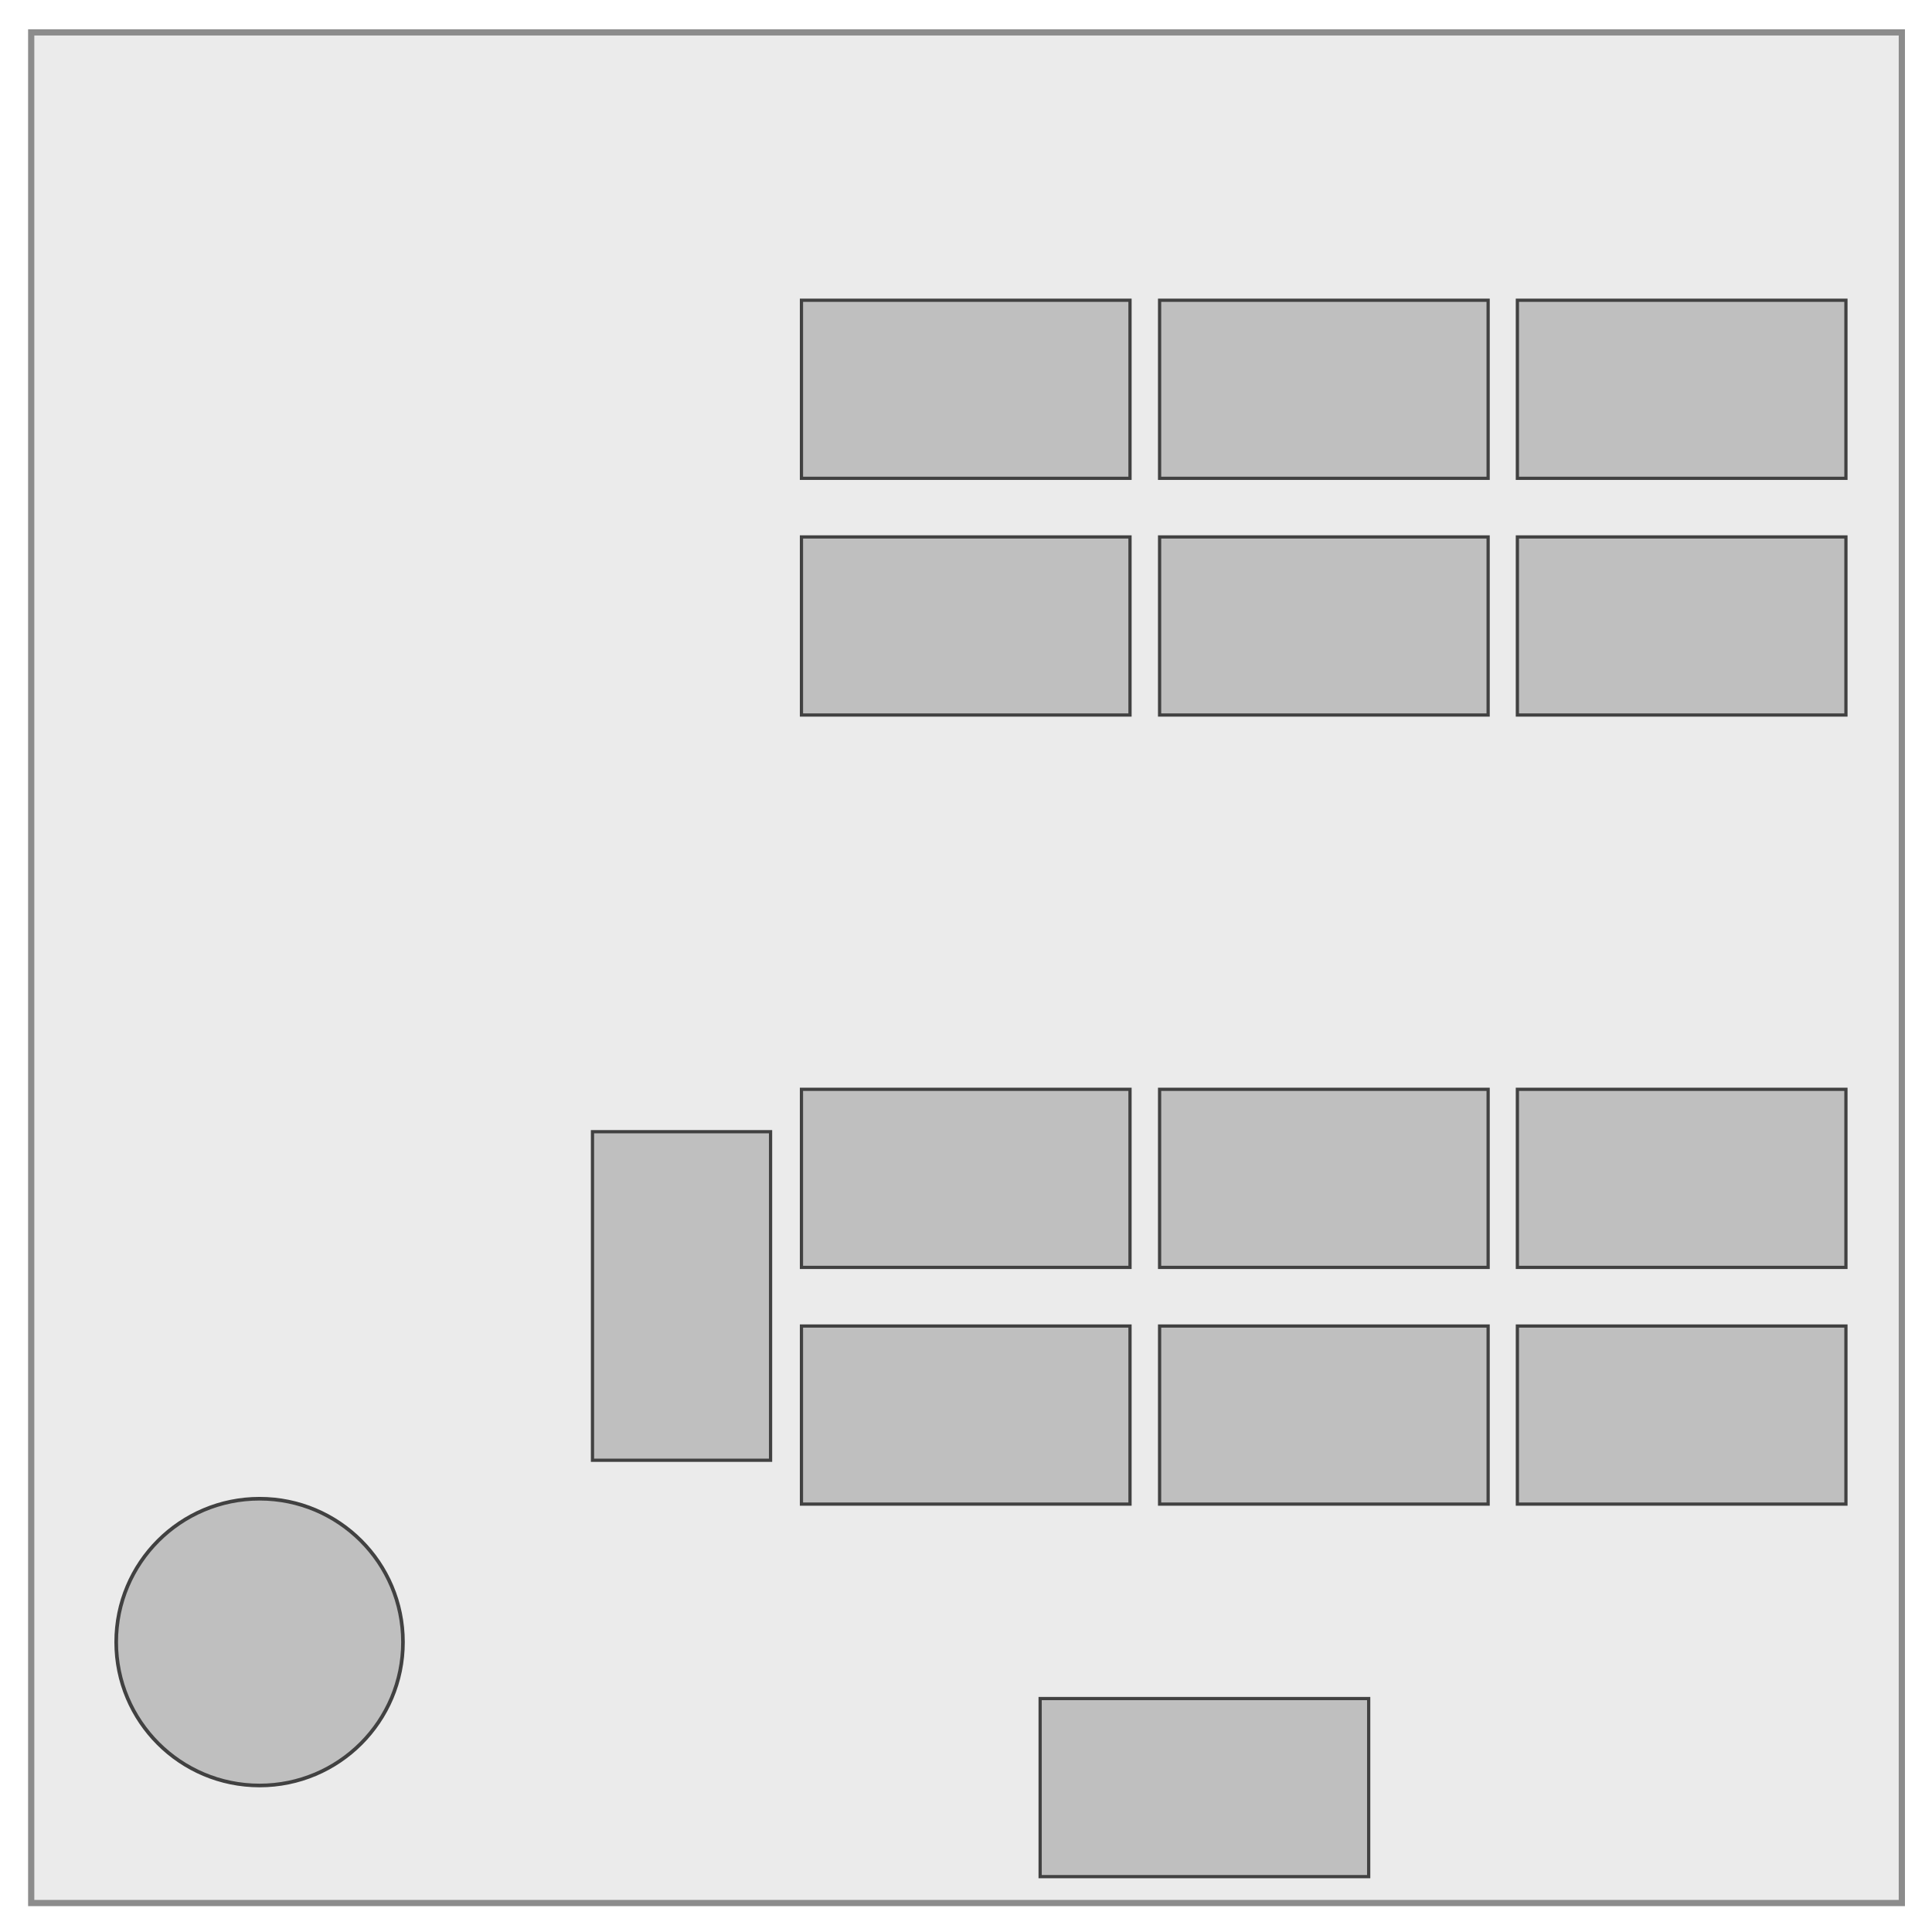
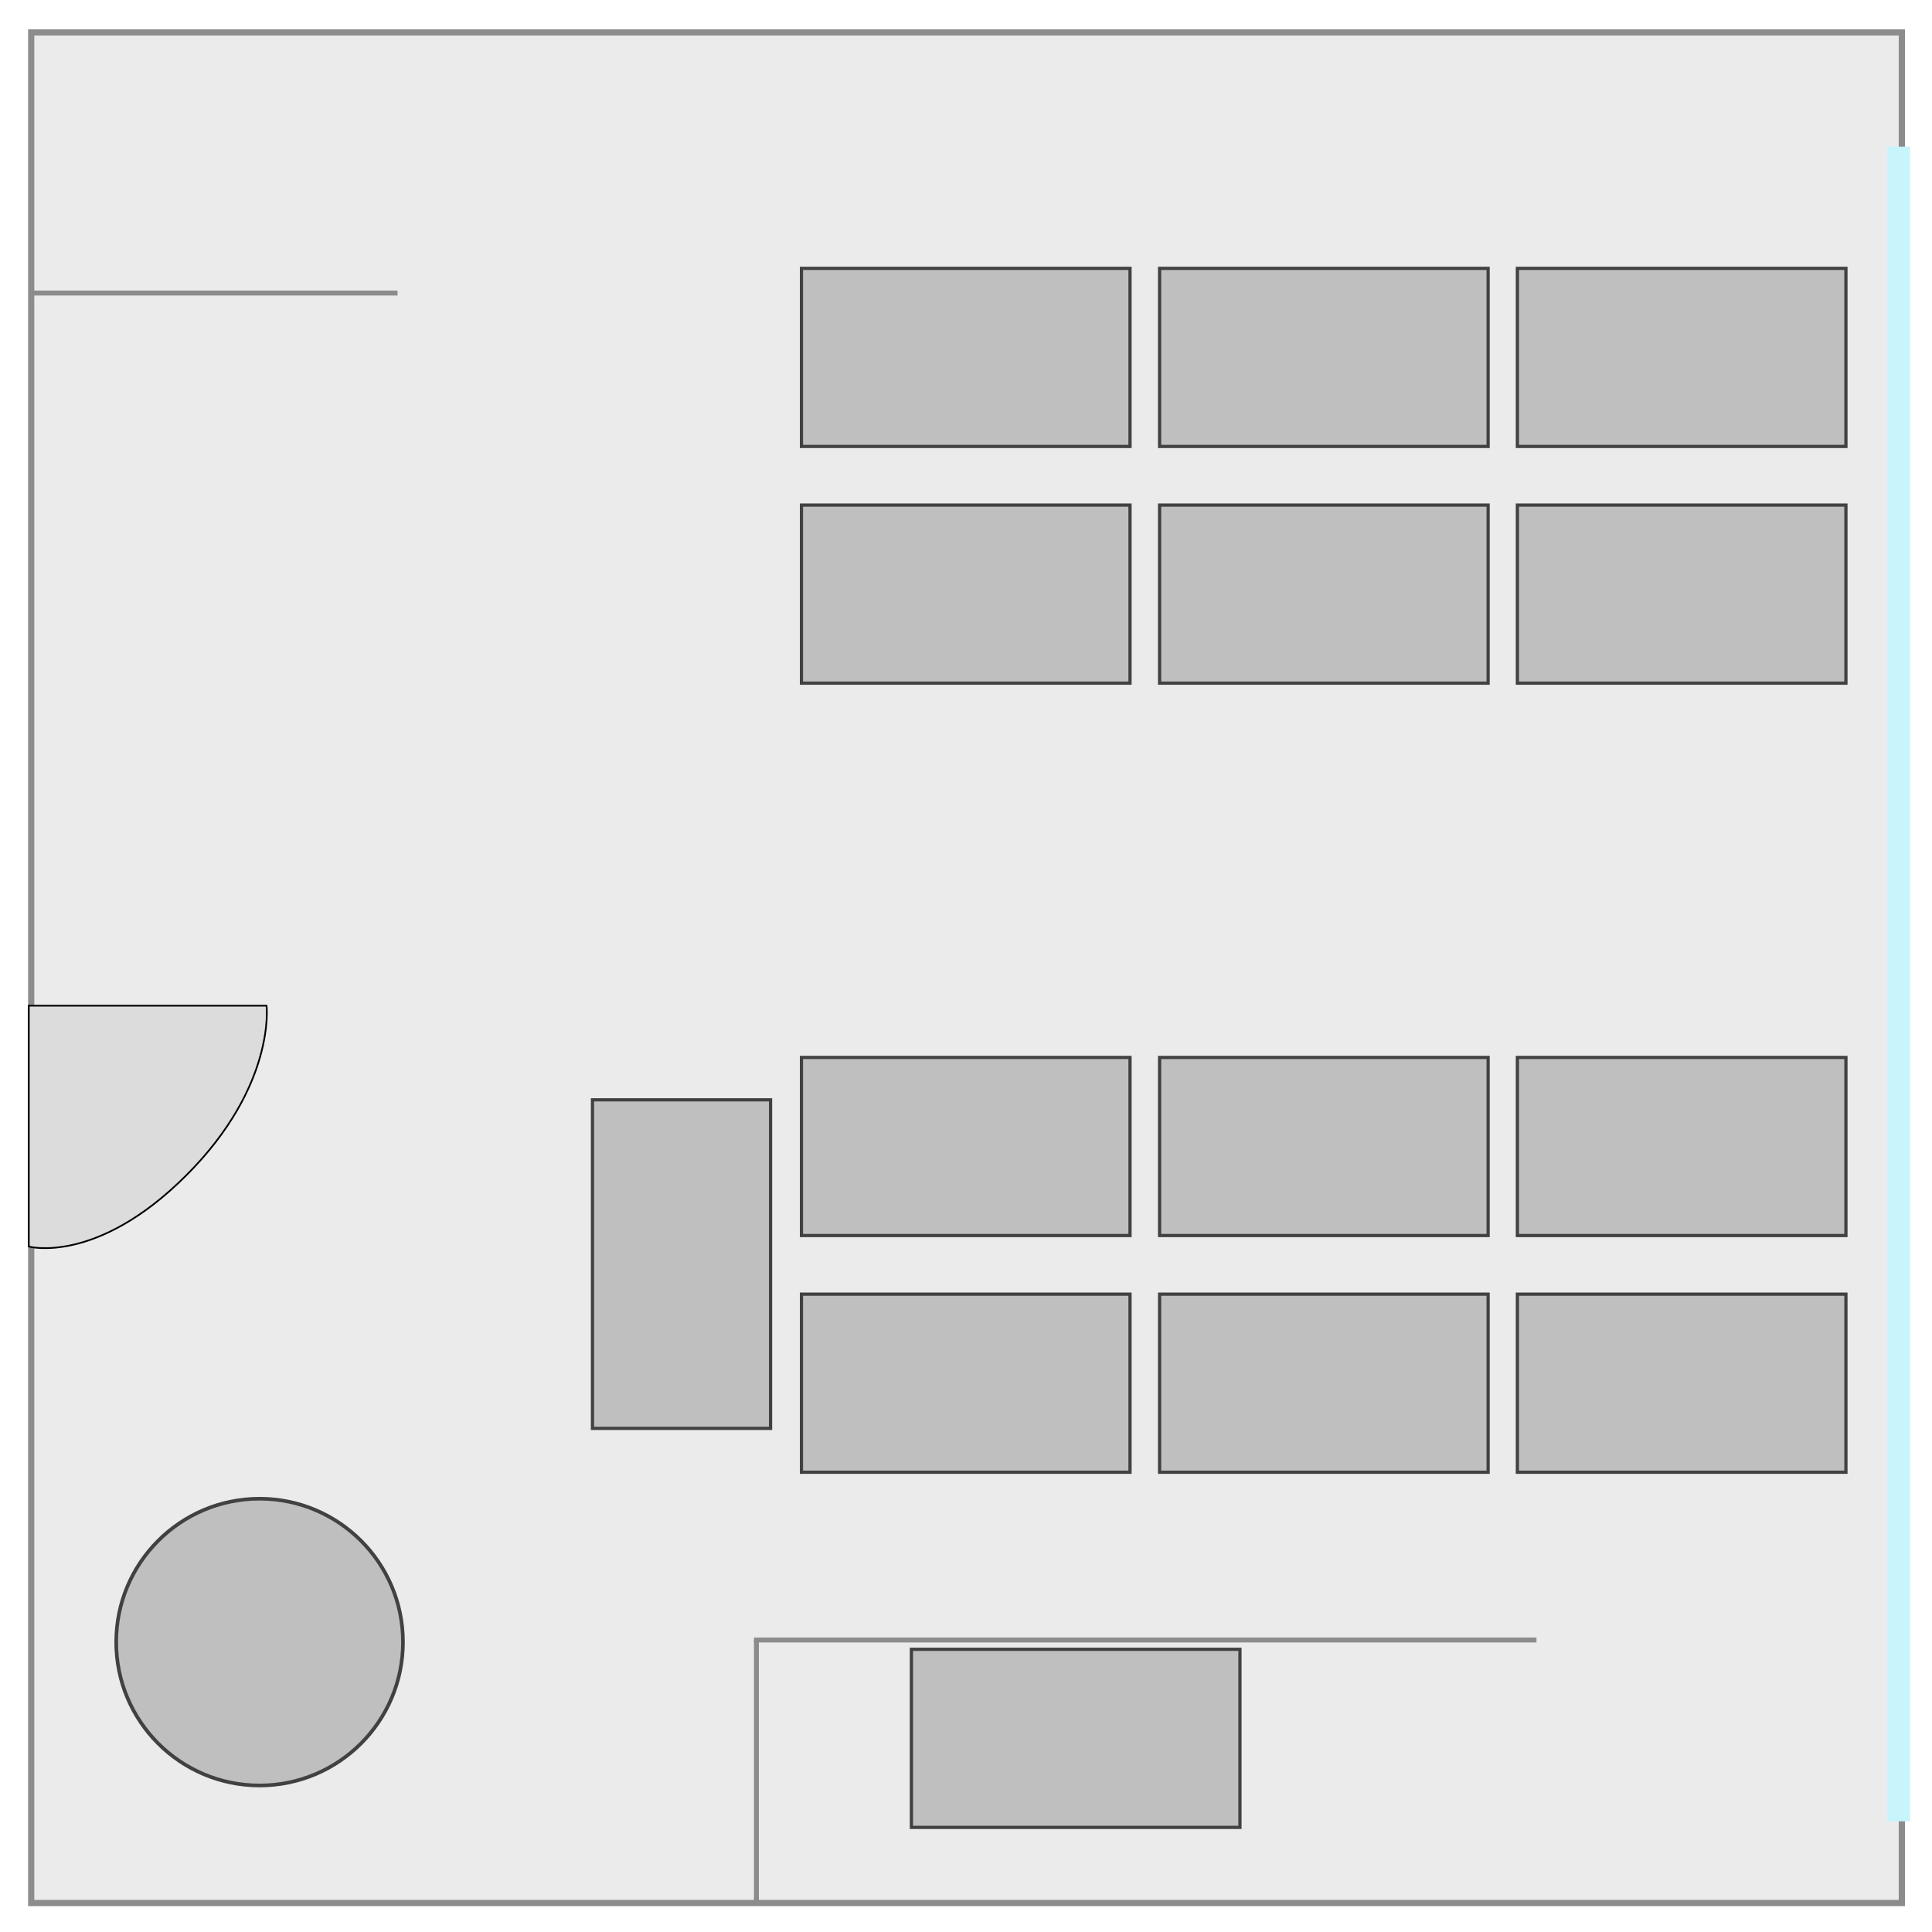
<svg xmlns="http://www.w3.org/2000/svg" width="300mm" height="300mm" viewBox="0 0 300 300" version="1.1" id="svg1">
  <defs id="defs1" />
  <g id="layer1">
    <rect style="color:#000000;overflow:visible;opacity:1;fill:#ebebeb;fill-opacity:1;stroke:#8c8c8c;stroke-width:0.965;stroke-dasharray:none;stroke-opacity:1" id="rect1" width="290.472" height="290.472" x="4.845" y="5.03" />
-     <rect style="color:#000000;overflow:visible;opacity:1;fill:#bfbfbf;fill-opacity:1;stroke:#414141;stroke-width:0.502;stroke-dasharray:none;stroke-opacity:1" id="rect2" class="desk" width="51.016" height="27.653" x="124.451" y="46.62" />
-     <rect style="color:#000000;overflow:visible;fill:#bfbfbf;fill-opacity:1;stroke:#414141;stroke-width:0.502;stroke-dasharray:none;stroke-opacity:1" id="rect2-5" class="desk" width="51.016" height="27.653" x="180.061" y="46.62" />
-     <rect style="color:#000000;overflow:visible;fill:#bfbfbf;fill-opacity:1;stroke:#414141;stroke-width:0.502;stroke-dasharray:none;stroke-opacity:1" id="rect2-5-2" class="desk" width="51.016" height="27.653" x="235.618" y="46.62" />
-     <rect style="color:#000000;overflow:visible;fill:#bfbfbf;fill-opacity:1;stroke:#414141;stroke-width:0.502;stroke-dasharray:none;stroke-opacity:1" id="rect2-7" class="desk" width="51.016" height="27.653" x="124.451" y="83.375" />
-     <rect style="color:#000000;overflow:visible;fill:#bfbfbf;fill-opacity:1;stroke:#414141;stroke-width:0.502;stroke-dasharray:none;stroke-opacity:1" id="rect2-5-0" class="desk" width="51.016" height="27.653" x="180.061" y="83.375" />
-     <rect style="color:#000000;overflow:visible;fill:#bfbfbf;fill-opacity:1;stroke:#414141;stroke-width:0.502;stroke-dasharray:none;stroke-opacity:1" id="rect2-5-2-9" class="desk" width="51.016" height="27.653" x="235.618" y="83.375" />
-     <rect style="color:#000000;overflow:visible;fill:#bfbfbf;fill-opacity:1;stroke:#414141;stroke-width:0.502;stroke-dasharray:none;stroke-opacity:1" id="rect2-6" class="desk" width="51.016" height="27.653" x="124.451" y="169.148" />
-     <rect style="color:#000000;overflow:visible;fill:#bfbfbf;fill-opacity:1;stroke:#414141;stroke-width:0.502;stroke-dasharray:none;stroke-opacity:1" id="rect2-6-3" class="desk" width="27.653" height="51.016" x="92" y="175.731" />
-     <rect style="color:#000000;overflow:visible;fill:#bfbfbf;fill-opacity:1;stroke:#414141;stroke-width:0.502;stroke-dasharray:none;stroke-opacity:1" id="rect2-5-26" class="desk" width="51.016" height="27.653" x="180.061" y="169.148" />
-     <rect style="color:#000000;overflow:visible;fill:#bfbfbf;fill-opacity:1;stroke:#414141;stroke-width:0.502;stroke-dasharray:none;stroke-opacity:1" id="rect2-5-2-1" class="desk" width="51.016" height="27.653" x="235.618" y="169.148" />
-     <rect style="color:#000000;overflow:visible;fill:#bfbfbf;fill-opacity:1;stroke:#414141;stroke-width:0.502;stroke-dasharray:none;stroke-opacity:1" id="rect2-7-8" class="desk" width="51.016" height="27.653" x="124.451" y="205.904" />
-     <rect style="color:#000000;overflow:visible;fill:#bfbfbf;fill-opacity:1;stroke:#414141;stroke-width:0.502;stroke-dasharray:none;stroke-opacity:1" id="rect2-5-0-7" class="desk" width="51.016" height="27.653" x="180.061" y="205.904" />
-     <rect style="color:#000000;overflow:visible;fill:#bfbfbf;fill-opacity:1;stroke:#414141;stroke-width:0.502;stroke-dasharray:none;stroke-opacity:1" id="rect2-5-2-9-9" class="desk" width="51.016" height="27.653" x="235.618" y="205.904" />
-     <rect style="color:#000000;overflow:visible;fill:#bfbfbf;fill-opacity:1;stroke:#414141;stroke-width:0.502;stroke-dasharray:none;stroke-opacity:1" id="rect2-5-2-9-9-5" class="desk" width="51.016" height="27.653" x="161.512" y="263.751" />
+     <rect style="color:#000000;overflow:visible;opacity:1;fill:#bfbfbf;fill-opacity:1;stroke:#414141;stroke-width:0.502;stroke-dasharray:none;stroke-opacity:1" id="rect2" class="desk" width="51.016" height="27.653" x="124.451" y="41.671" />
+     <rect style="color:#000000;overflow:visible;fill:#bfbfbf;fill-opacity:1;stroke:#414141;stroke-width:0.502;stroke-dasharray:none;stroke-opacity:1" id="rect2-5" class="desk" width="51.016" height="27.653" x="180.061" y="41.671" />
+     <rect style="color:#000000;overflow:visible;fill:#bfbfbf;fill-opacity:1;stroke:#414141;stroke-width:0.502;stroke-dasharray:none;stroke-opacity:1" id="rect2-5-2" class="desk" width="51.016" height="27.653" x="235.618" y="41.671" />
+     <rect style="color:#000000;overflow:visible;fill:#bfbfbf;fill-opacity:1;stroke:#414141;stroke-width:0.502;stroke-dasharray:none;stroke-opacity:1" id="rect2-7" class="desk" width="51.016" height="27.653" x="124.451" y="78.427" />
+     <rect style="color:#000000;overflow:visible;fill:#bfbfbf;fill-opacity:1;stroke:#414141;stroke-width:0.502;stroke-dasharray:none;stroke-opacity:1" id="rect2-5-0" class="desk" width="51.016" height="27.653" x="180.061" y="78.427" />
+     <rect style="color:#000000;overflow:visible;fill:#bfbfbf;fill-opacity:1;stroke:#414141;stroke-width:0.502;stroke-dasharray:none;stroke-opacity:1" id="rect2-5-2-9" class="desk" width="51.016" height="27.653" x="235.618" y="78.427" />
+     <rect style="color:#000000;overflow:visible;fill:#bfbfbf;fill-opacity:1;stroke:#414141;stroke-width:0.502;stroke-dasharray:none;stroke-opacity:1" id="rect2-6" class="desk" width="51.016" height="27.653" x="124.451" y="164.2" />
+     <rect style="color:#000000;overflow:visible;fill:#bfbfbf;fill-opacity:1;stroke:#414141;stroke-width:0.502;stroke-dasharray:none;stroke-opacity:1" id="rect2-6-3" class="desk" width="27.653" height="51.016" x="92" y="170.782" />
+     <rect style="color:#000000;overflow:visible;fill:#bfbfbf;fill-opacity:1;stroke:#414141;stroke-width:0.502;stroke-dasharray:none;stroke-opacity:1" id="rect2-5-26" class="desk" width="51.016" height="27.653" x="180.061" y="164.2" />
+     <rect style="color:#000000;overflow:visible;fill:#bfbfbf;fill-opacity:1;stroke:#414141;stroke-width:0.502;stroke-dasharray:none;stroke-opacity:1" id="rect2-5-2-1" class="desk" width="51.016" height="27.653" x="235.618" y="164.2" />
+     <rect style="color:#000000;overflow:visible;fill:#bfbfbf;fill-opacity:1;stroke:#414141;stroke-width:0.502;stroke-dasharray:none;stroke-opacity:1" id="rect2-7-8" class="desk" width="51.016" height="27.653" x="124.451" y="200.955" />
+     <rect style="color:#000000;overflow:visible;fill:#bfbfbf;fill-opacity:1;stroke:#414141;stroke-width:0.502;stroke-dasharray:none;stroke-opacity:1" id="rect2-5-0-7" class="desk" width="51.016" height="27.653" x="180.061" y="200.955" />
+     <rect style="color:#000000;overflow:visible;fill:#bfbfbf;fill-opacity:1;stroke:#414141;stroke-width:0.502;stroke-dasharray:none;stroke-opacity:1" id="rect2-5-2-9-9" class="desk" width="51.016" height="27.653" x="235.618" y="200.955" />
+     <rect style="color:#000000;overflow:visible;fill:#bfbfbf;fill-opacity:1;stroke:#414141;stroke-width:0.502;stroke-dasharray:none;stroke-opacity:1" id="rect2-5-2-9-9-5" class="desk" width="51.016" height="27.653" x="141.522" y="256.101" />
    <circle style="color:#000000;overflow:visible;opacity:1;fill:#bfbfbf;fill-opacity:1;stroke:#414141;stroke-width:0.565;stroke-dasharray:none;stroke-opacity:1" id="path2" cx="40.308" cy="254.985" r="22.265" />
+     <rect style="color:#000000;overflow:visible;opacity:1;fill:#c8f4fc;fill-opacity:1;stroke-width:0.265" id="rect3" width="3.541" height="260.038" x="293.049" y="22.77" />
+     <path style="fill:#dcdcdc;fill-opacity:1;fill-rule:evenodd;stroke:#000000;stroke-width:0.265px;stroke-linecap:butt;stroke-linejoin:miter;stroke-opacity:1" d="M 4.472,193.565 V 156.166 H 41.39 c 0,0 1.486,12.388 -12.46,26.334 C 14.983,196.446 4.472,193.565 4.472,193.565 Z" id="path3" />
+     <path style="fill:none;fill-rule:evenodd;stroke:#8c8c8c;stroke-width:0.765;stroke-linecap:butt;stroke-linejoin:miter;stroke-dasharray:none;stroke-opacity:1" d="M 5.007,45.502 H 61.73" id="path4" />
+     <path style="fill:none;fill-rule:evenodd;stroke:#8c8c8c;stroke-width:0.765;stroke-linecap:butt;stroke-linejoin:miter;stroke-dasharray:none;stroke-opacity:1" d="m 117.079,254.66 121.506,0" id="path4-5" />
+     <path style="fill:none;fill-rule:evenodd;stroke:#8c8c8c;stroke-width:0.765;stroke-linecap:butt;stroke-linejoin:miter;stroke-dasharray:none;stroke-opacity:1" d="m 117.457,254.595 0,40.947" id="path4-5-2" />
  </g>
</svg>
